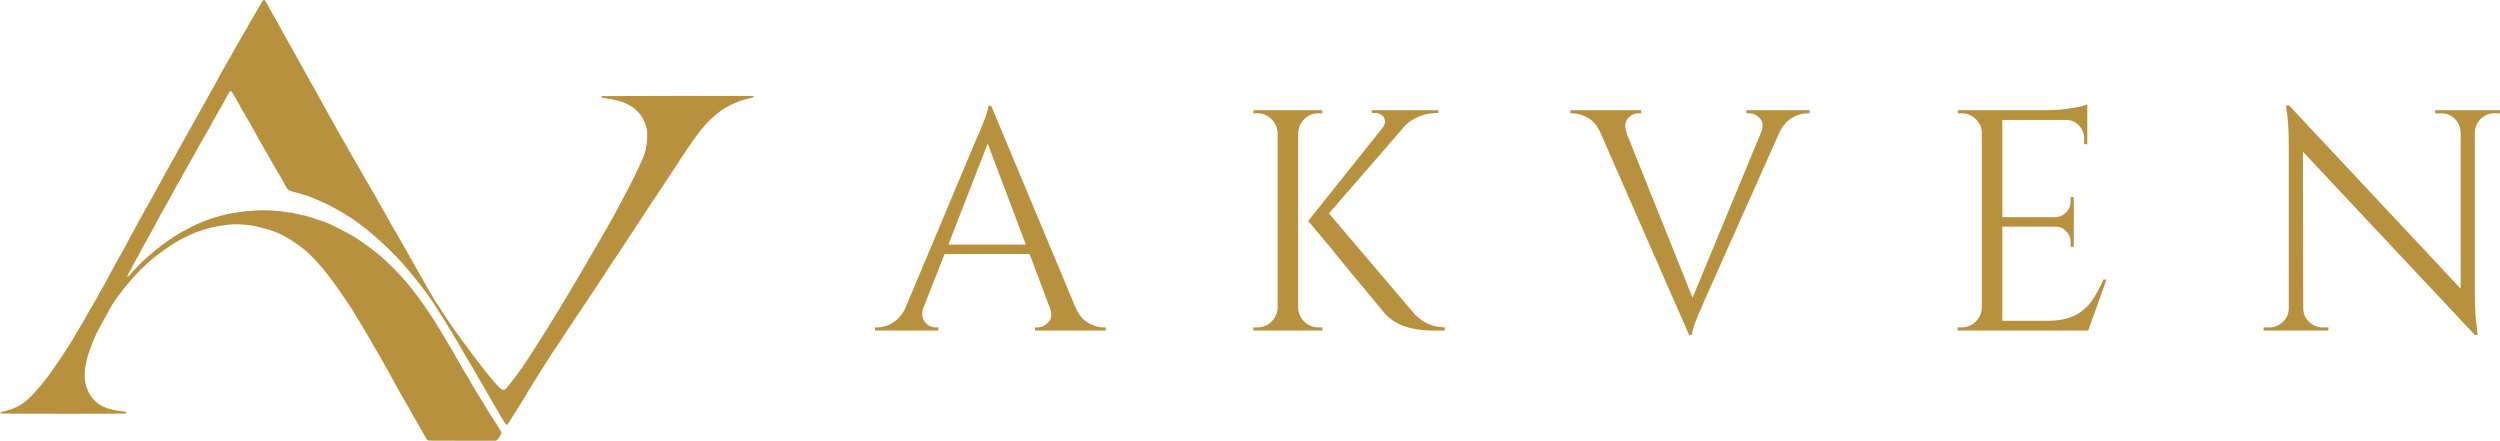
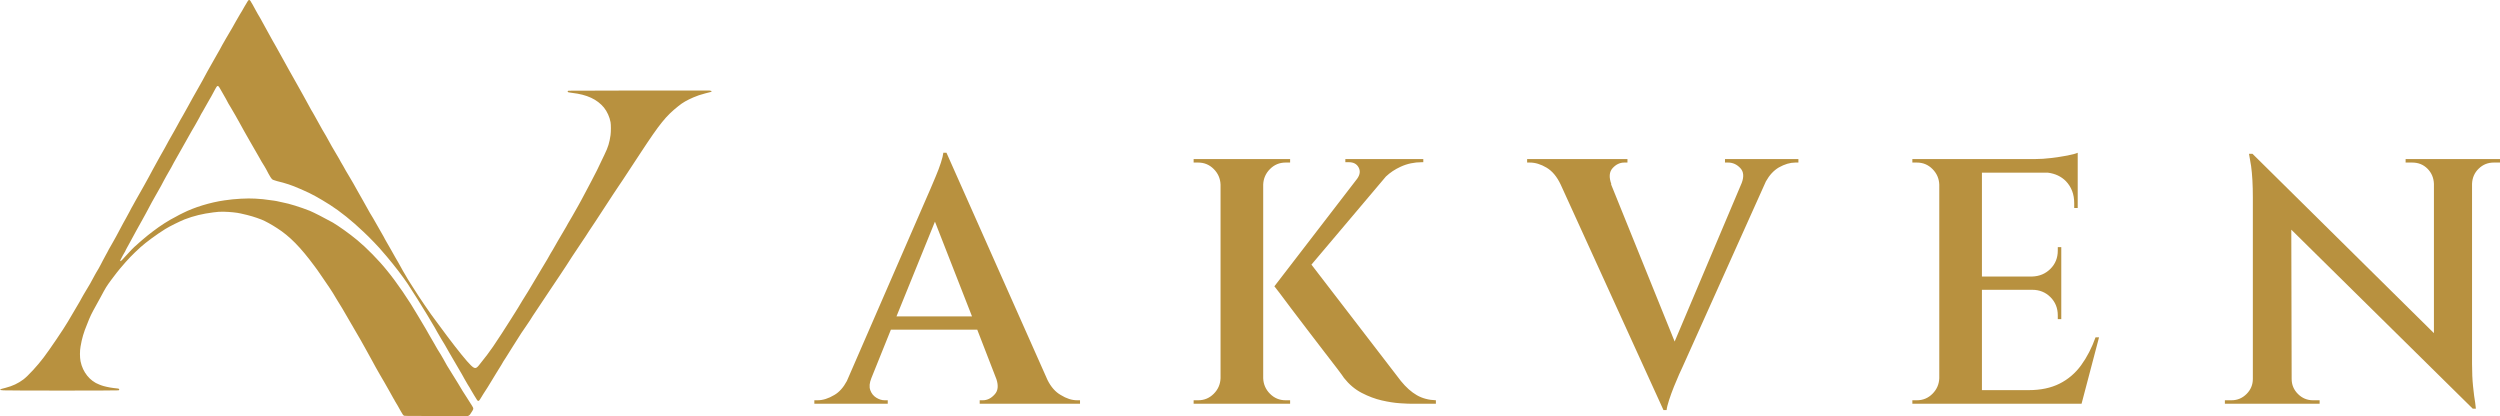
- <svg xmlns="http://www.w3.org/2000/svg" viewBox="0 -105 794.17 140" role="img" aria-label="AKVEN">
-   <g transform="translate(0 -105) scale(0.52632)">
+ <svg xmlns="http://www.w3.org/2000/svg" viewBox="0 -115.5 715.15 119" role="img" aria-label="AKVEN">
+   <g transform="translate(0 -115.5) scale(0.44737)">
    <path fill="#B8913F" fill-rule="evenodd" d="M258.2 265.7C257.8 265.5 257.4 264.9 256.2 262.8C255.8 262.1 254.9 260.6 254.3 259.4C253.6 258.2 252.8 256.8 252.5 256.4C252.3 255.9 251.9 255.2 251.6 254.8C251.3 254.3 250.2 252.3 249.1 250.3C246.3 245.3 245.7 244.3 243 239.7C240.5 235.3 239.9 234.3 238.2 231.1C234.9 225 233.2 222.1 230.6 217.4C222.8 204 221.3 201.3 218.8 197.1C218 195.9 216.6 193.6 215.6 191.9C214.6 190.2 213.4 188.2 212.9 187.4C212.4 186.6 211.4 185.1 210.7 184C209.9 182.9 208 180 206.4 177.7C202.6 172.2 202.6 172.1 201.2 170.3C192.2 158.1 185.2 151 177.2 145.9C173.7 143.6 169.5 141.3 167.2 140.4C162.7 138.7 160.2 137.9 153.9 136.5C151.3 135.9 147.2 135.5 143.5 135.4C140.1 135.3 140.1 135.4 136.4 135.8C129.4 136.7 124 138 118 140.3C114.8 141.6 108.3 144.8 105.6 146.5C100 150 93.5 154.8 89.8 158.1C84.3 163.2 82.3 165.2 76.7 171.8C75.3 173.5 74.1 175 71.4 178.6C68 183.2 67.6 183.9 64.4 189.9C63.3 192 61.8 194.7 61.1 195.9C58.6 200.4 57.7 202.1 55.7 207.3C53.5 212.6 52.4 216.3 51.5 221.6C51 224.2 51 228.5 51.5 231C52.9 238 57.5 243.7 63.5 245.9C64 246.1 64.6 246.3 64.8 246.4C66 246.9 69.9 247.8 72.5 248.1C75.8 248.4 75.8 248.5 76.1 248.7C76.4 249.1 76.2 249.5 75.7 249.6C75.1 249.8 4.9 249.8 2.2 249.6C0.3 249.5 0 249.4 0.2 249C0.4 248.8 1.1 248.6 3.5 248C8.1 246.8 11.5 245.2 15 242.6C17.9 240.4 24.1 233.7 27.9 228.6C31.5 223.9 40.8 210.2 43.4 205.7C45 203 48 197.8 50 194.5C50.6 193.5 51.6 191.8 52.2 190.6C52.9 189.4 53.8 187.7 54.4 186.8C56.4 183.6 59 179.1 60.5 176.1C61 175.2 62.1 173.2 63 171.8C63.8 170.3 65.1 168 65.7 166.7C66.4 165.4 67.3 163.6 67.8 162.8C68.3 162 69 160.6 69.5 159.6C70 158.7 71.1 156.8 71.9 155.4C72.7 154 73.7 152.1 74.2 151.3C74.9 149.9 75.8 148.2 78.9 142.5C79.3 141.7 80 140.6 80.3 140C80.6 139.4 81.7 137.3 82.8 135.4C83.8 133.4 84.7 131.8 84.8 131.7C84.8 131.6 85.6 130.2 86.5 128.6C87.5 126.9 88.8 124.6 89.5 123.3C90.2 122.1 91.4 120 92.1 118.7C94.1 115 95.2 113.1 95.3 112.9C95.3 112.9 96.4 110.9 97.6 108.6C98.8 106.3 100.8 102.7 102 100.6C103.2 98.5 104.7 95.8 105.4 94.6C107.1 91.4 108.2 89.4 111.7 83.3C112.3 82.3 113.3 80.5 113.9 79.3C114.6 78 115.9 75.6 117 73.8C119.6 69.1 120.9 66.9 123.2 62.6C124.3 60.6 125.9 57.9 126.6 56.6C128.2 53.9 130.9 48.9 132.6 45.7C134 43.1 134.4 42.4 138.2 35.8C139.8 33 141.6 29.9 142.1 28.8C142.7 27.8 143.8 25.9 144.5 24.6C148.1 18.5 149.7 15.8 150.8 13.7C151.5 12.5 152.7 10.4 153.4 9.2C154.2 8 155.4 5.9 156.1 4.6C158.7 0.1 158.8 0 159.3 0C159.7 0 160 0.3 160.4 1C160.5 1.2 160.9 2 161.4 2.7C161.8 3.4 162.6 4.9 163.2 6C163.8 7.1 165.2 9.7 166.4 11.6C168.5 15.4 170.7 19.3 171.9 21.6C172.3 22.3 173.3 24.1 174.1 25.6C174.9 27 176 28.9 176.5 29.8C177.6 31.8 181 38 182.6 40.8C183.3 42.1 184.2 43.8 184.7 44.6C186.2 47.2 187.7 50 190.5 54.9C192.4 58.3 193.1 59.5 193.8 60.8C194.6 62.3 196.1 65 197.2 67C197.8 68 198.6 69.5 199 70.3C199.5 71 200.4 72.7 201.1 73.9C201.8 75.2 202.9 77.2 203.6 78.4C204.3 79.7 205.4 81.7 206.1 82.9C206.8 84.1 207.8 85.9 208.4 86.8C210.8 91.3 213.7 96.3 215.4 99.1C216.4 100.8 217.6 102.8 217.9 103.5C218.3 104.2 219.1 105.5 219.6 106.4C220.1 107.3 220.8 108.5 221.1 109.1C221.5 109.7 222.6 111.5 223.6 113.3C225.3 116.1 226.8 118.8 228.4 121.7C228.7 122.3 230.4 125.3 232.2 128.4C233.9 131.4 235.9 134.9 236.5 136.1C237.2 137.2 238.1 138.8 238.5 139.4C239.4 141 244 149.1 245.3 151.3C245.7 152.2 246.6 153.7 247.1 154.6C247.6 155.5 248.8 157.6 249.8 159.3C250.8 161 252.2 163.5 252.9 164.8C254.4 167.4 255.1 168.5 256.1 170.4C256.5 171.1 257.2 172.4 257.7 173.3C258.2 174.1 258.9 175.3 259.3 176C260 177.3 261.4 179.6 262.7 181.6C266.7 187.9 269.3 191.9 271.4 194.9C273.1 197.3 274.8 199.7 275.7 201.1C276.1 201.7 278 204.3 279.9 206.8C281.8 209.4 284.5 213 285.9 214.9C292.9 224.2 298.5 231.1 301.1 233.6C303.5 235.9 304.4 235.9 306.3 233.5C310.3 228.6 313.1 224.8 315.3 221.6C316 220.5 318.5 216.7 320.8 213.3C323.1 209.8 325.6 205.9 326.3 204.7C327.1 203.5 328.1 201.8 328.7 200.9C330.8 197.5 331.9 195.9 333.9 192.4C335.1 190.4 336.8 187.7 337.7 186.3C339.1 184 342.9 177.7 346 172.4C346.5 171.5 348.3 168.5 349.9 165.9C351.4 163.2 353 160.4 353.5 159.7C354.9 157.2 358.4 151.1 360.4 147.8C361.5 145.9 362.8 143.8 363.2 142.9C363.7 142.1 364.9 140 365.9 138.3C366.8 136.6 368.6 133.6 369.7 131.6C370.8 129.6 372.6 126.4 373.6 124.4C375.4 121 375.7 120.4 378.1 115.9C380.1 112.2 382.8 106.9 386.5 98.9C388.9 94 389.7 91.2 390.4 86.4C390.7 84.1 390.7 79.8 390.4 78.1C389.8 74.8 388.2 71.3 386.2 68.8C381.8 63.5 375.4 60.5 365.9 59.4C364.7 59.2 363.6 59.1 363.4 59C362.8 58.7 362.8 58.2 363.5 58C363.9 57.9 452.2 57.8 453.7 57.9C454.7 58 455 58.2 455 58.4C455 58.7 454.8 58.8 451 59.7C447.3 60.7 446.2 61.1 443.3 62.3C439.2 64.1 436.5 65.6 433.7 67.9C425.8 74.2 422 78.9 409.9 97.3C405.6 103.9 400 112.4 398.2 115.1C397.8 115.7 396.6 117.5 395.5 119.1C394.4 120.7 393 122.9 392.3 123.9C390.6 126.4 382.7 138.5 380.6 141.8C379.7 143.2 377.9 145.9 376.6 147.8C375.4 149.7 373.6 152.5 372.6 153.9C369.5 158.6 367.3 161.9 365.8 164.1C365 165.3 363.4 167.8 362.2 169.7C361 171.5 359.2 174.2 358.3 175.6C357.3 177 354.3 181.5 351.6 185.6C348.9 189.7 345.2 195.3 343.4 197.9C341.6 200.6 339.5 203.7 338.9 204.8C338.2 205.8 336.9 207.8 336 209.1C335.1 210.5 333.9 212.2 333.4 212.9C332 215 329.5 219 328 221.4C326.7 223.5 325.9 224.8 323.3 228.9C322.5 230 321.3 232 320.6 233.3C319.8 234.5 318.5 236.8 317.5 238.3C316.6 239.7 315.2 242 314.4 243.4C312.7 246.2 311.1 248.9 309 252C308.3 253.2 307.4 254.6 307.1 255.1C306.4 256.2 306.1 256.5 305.6 256.3C305.4 256.2 305.1 255.9 305 255.7C304.9 255.5 304.1 254.2 303.2 252.8C302.4 251.4 301.4 249.8 301 249.1C300.7 248.5 299.9 247.1 299.2 246.1C297.7 243.5 296.1 240.8 295.4 239.4C294.3 237.6 291.1 232 288.8 228.1C288.3 227.2 287.5 225.8 287 225C285.6 222.5 283.4 218.6 282.2 216.8C280.2 213.3 278.8 211.1 277.9 209.3C276.8 207.4 275.8 205.8 274.8 204.1C274.4 203.4 273.7 202.3 273.2 201.4C269.5 195.3 263.9 186.3 260.7 181.5C257.4 176.6 252.2 169.8 247.2 163.9C246.1 162.7 245 161.4 244.6 160.9C243.1 158.9 236 151.5 232.4 148.2C225.2 141.3 217.3 135 211 131C204 126.6 199 123.8 193.8 121.6C193 121.3 192 120.8 191.5 120.6C186.8 118.5 182.6 117.1 177.1 115.8C175 115.2 174.2 114.9 173.8 114.4C173.5 114.2 172.6 112.7 171.7 111.1C170.9 109.4 169.7 107.4 169.2 106.5C168 104.6 166.4 102 165.6 100.4C162.3 94.6 160.4 91.3 159.5 89.8C157.8 86.8 154.8 81.6 153 78.2C151.3 75.1 149.8 72.5 147.5 68.6C146.8 67.6 145.4 65.1 144.4 63.1C140 55.2 139.8 55 139.3 55C138.7 55 138.7 54.9 136.2 59.6C135.5 60.9 134.5 62.8 133.9 63.7C132 67.1 130.2 70.2 129.6 71.3C129.2 71.8 128.2 73.7 127.4 75.3C126.5 77 125.2 79.2 124.6 80.3C123.9 81.4 123 82.9 122.6 83.7C121.7 85.4 121.3 86.1 115.9 95.6C113.5 99.9 111.7 103.1 111.2 103.9C111 104.4 110.2 105.8 109.5 107.1C106.6 112.1 106 113.2 104.7 115.6C103.5 118 102.7 119.4 100.7 122.9C100.2 123.7 98.7 126.5 97.2 129.1C95.8 131.8 94 135 93.3 136.4C92.6 137.7 91.6 139.5 91.1 140.4C90.3 141.8 88.2 145.5 87.2 147.4C86.7 148.3 84.1 153.1 82.8 155.5C82.4 156.3 81.7 157.6 81.2 158.4C80.8 159.2 80.2 160.2 80 160.8C79.7 161.3 79.1 162.3 78.6 163.2C77.2 165.6 76.6 167 77 167C77.3 167 78.5 165.9 80 164.1C82.7 161.1 85.5 158.1 87.5 156.5C88.4 155.6 90 154.3 91 153.4C94.1 150.8 94.9 150.1 97.7 148C102.5 144.3 108 140.8 112.4 138.6C113.6 137.9 115.7 136.8 117 136.2C124.1 132.6 134.4 129.4 143.6 128.1C150.1 127.1 158.3 126.7 163.1 127C167 127.2 169.7 127.5 171.4 127.8C172.3 127.9 174.1 128.1 175.2 128.3C176.4 128.5 177.7 128.7 178.3 128.9C178.8 129 179.8 129.2 180.6 129.4C185 130.2 192 132.4 198.1 134.8C200.9 136 207.2 139.2 212.8 142.3C216.5 144.5 223.2 149.2 228.5 153.6C234.1 158.2 242.3 166.5 247.4 172.9C253.6 180.4 261.7 192.3 267.2 201.8C267.8 202.8 268.9 204.7 269.7 206C270.4 207.3 271.6 209.2 272.2 210.2C272.8 211.2 273.7 212.9 274.3 213.9C274.9 214.9 276.2 217.2 277.2 218.9C279 222.1 280.6 224.9 281.9 226.8C282.2 227.4 283.1 228.9 283.8 230.1C284.5 231.4 285.4 233 285.8 233.7C287 235.7 290.9 242 292.8 245C293.7 246.5 295.1 248.8 295.8 250C296.6 251.2 297.4 252.4 297.6 252.8C298.2 253.7 300.9 257.9 301.8 259.4C303 261.4 303 261.3 301.1 264.2C300.5 265.2 300.2 265.5 299.8 265.7L299.2 266L278.9 266C258.8 266 258.6 266 258.2 265.7Z" />
  </g>
-   <path transform="translate(278.97 0)" fill="#B8913F" d="M35-71.40L35.90-71.40L62.70-7.30Q64.20-3.90 66.70-2.45Q69.20-1 71.50-1L72.30-1L72.30 0L49.80 0L49.80-1L50.70-1Q52.60-1 54.10-2.70Q55.50-4.10 54.70-6.70L48.10-24.30L21.10-24.30L14.20-6.80Q13.80-5.10 14.20-3.90Q14.70-2.50 15.85-1.75Q17-1 18.20-1L19.10-1L19.10 0L-1 0L-1-1L-0.10-1Q2.20-1 4.70-2.50Q6.80-3.80 8.40-6.60L31.30-61.10L31.90-62.40Q32.40-63.60 33.15-65.40Q33.90-67.20 34.45-68.90Q35-70.60 35-71.40M34.80-59.40L22.30-27.30L46.90-27.30L34.80-59.40M156.80-70L177.90-70L177.90-69.10L177.50-69.10Q174.20-69.10 171.40-67.80Q169.10-66.80 167.40-65.10L143.20-37.20L170.50-5.10Q172.60-3.10 174.75-2.10Q176.90-1.10 180-1L180 0L175.70 0Q174.70 0 172.85-0.15Q171-0.30 168.85-0.85Q166.70-1.40 164.55-2.55Q162.40-3.70 160.70-5.70L154.50-13.20Q151.70-16.50 148.65-20.25Q145.60-24 142.90-27.30L136.60-34.80L160.30-64.50Q161.50-66.10 160.70-67.60Q159.80-69.10 157.80-69.10L156.80-69.10L156.80-70M126.90-7.30L126.90-62.70Q126.80-65.30 124.95-67.15Q123.10-69 120.50-69L119.20-69L119.20-70L141.10-70L141.10-69L139.80-69Q137.20-69 135.35-67.15Q133.50-65.30 133.40-62.70L133.40-7.30Q133.50-4.70 135.35-2.85Q137.20-1 139.80-1L141.10-1L141.10 0L119.20 0L119.20-1L120.50-1Q123.10-1 124.95-2.85Q126.80-4.70 126.90-7.30M258.50 1.40L257.60 1.40L229.50-62.70Q228-66.10 225.50-67.55Q223-69 220.70-69L219.90-69L219.90-70L242.40-70L242.40-69L241.50-69Q239.60-69 238.15-67.40Q236.70-65.80 237.80-62.80L237.70-62.80L258.70-10.40L280.70-63.50Q281.40-66 280.10-67.40Q278.60-69 276.70-69L275.80-69L275.80-70L295.90-70L295.90-69L295-69Q292.80-69 290.30-67.55Q287.80-66.10 286.20-62.70L262.20-8.90L261.70-7.70Q261.10-6.40 260.35-4.60Q259.60-2.80 259.05-1.10Q258.50 0.60 258.50 1.40M389.20-16.20L390.20-16.20L384.40 0L342.90 0L342.90-1L344.20-1Q346.80-1 348.65-2.85Q350.50-4.70 350.60-7.30L350.60-62.70Q350.60-65.30 348.70-67.15Q346.80-69 344.20-69L343-69L342.90-70L371.90-70Q374.10-70 376.55-70.30Q379-70.60 381.10-71Q383.20-71.40 384.10-71.80L384.10-59.20L383.10-59.20L383.10-61Q383.10-63.40 381.40-65.20Q380-66.60 378.10-66.90L357.10-66.90L357.10-36L374-36Q376-36.10 377.40-37.55Q378.80-39 378.80-41L378.80-42.40L379.80-42.40L379.80-26.60L378.80-26.60L378.80-28.10Q378.80-30.10 377.40-31.55Q376-33 374-33L357.10-33L357.10-3.10L371.40-3.10Q376.70-3.10 380.05-4.75Q383.40-6.40 385.50-9.40Q387.60-12.40 389.20-16.20M447.20-71.50L448.20-71.50L502.70-13.30L502.70-62.90Q502.60-65.50 500.85-67.25Q499.10-69 496.50-69L494.60-69L494.60-70L515.20-70L515.20-69L513.40-69Q510.90-69 509.10-67.25Q507.30-65.50 507.20-62.90L507.20-11.40Q507.20-8.20 507.40-5.25Q507.60-2.30 507.90-0.50L508.10 1.40L507.20 1.40L452.60-56.80L452.70-7.10Q452.70-4.60 454.50-2.80Q456.30-1 458.80-1L460.70-1L460.70 0L440.10 0L440.10-1L442-1Q444.50-1 446.30-2.80Q448.10-4.60 448.10-7.10L448.10-59Q448.10-64.10 447.70-67.80" />
+   <path transform="translate(235.15 0)" fill="#B8913F" d="M34.70-71.80L35.60-71.80L64.50-6.80Q66-3.80 68.30-2.50Q70.70-1 73-1L73.80-1L73.80 0L45.10 0L45.10-1L46-1Q47.90-1 49.40-2.70Q50.80-4.20 49.90-7L44.40-21.20L19.70-21.20L14.10-7.30Q13.30-5.30 13.80-3.90Q14.30-2.50 15.50-1.75Q16.70-1 17.90-1L18.80-1L18.80 0L-2.20 0L-2.20-1L-1.30-1Q1-1 3.50-2.50Q5.60-3.70 7.10-6.50L30.20-59.60Q30.40-60 31.05-61.55Q31.70-63.10 32.55-65.10Q33.40-67.10 34-68.95Q34.60-70.80 34.70-71.80M42.90-25L32.30-52.10L21.30-25L42.90-25M114-7.30L114-62.70Q113.90-65.30 112.05-67.15Q110.20-69 107.60-69L106.30-69L106.30-70L133.90-70L133.90-69L132.60-69Q130-69 128.15-67.15Q126.30-65.30 126.20-62.70L126.20-7.30Q126.30-4.70 128.15-2.85Q130-1 132.60-1L133.90-1L133.90 0L106.30 0L106.30-1L107.60-1Q110.20-1 112.05-2.85Q113.90-4.70 114-7.30M149.70-70L172-70L172-69.10L171.60-69.10Q168.30-69.10 165.50-67.80Q163.10-66.70 161.30-65L140-39.80L165.60-6.50Q167.80-3.80 170.15-2.45Q172.50-1.10 175.60-1L175.60 0L168.70 0Q167.60 0 165.30-0.15Q163-0.30 160.15-0.95Q157.30-1.60 154.40-3.10Q151.50-4.60 149.30-7.40Q149-7.90 147.45-9.95Q145.90-12 143.60-14.95Q141.30-17.90 138.85-21.15Q136.40-24.40 134.25-27.20Q132.10-30 130.80-31.80L129.40-33.60L153.10-64.40Q154.30-66.10 153.50-67.60Q152.70-69.10 150.70-69.10L149.70-69.10L149.70-70M241.60 1.80L240.70 1.80L211.30-62.70Q209.70-66.10 207.25-67.55Q204.80-69 202.50-69L201.70-69L201.70-70L230.40-70L230.40-69L229.50-69Q227.60-69 226.15-67.40Q224.70-65.80 225.80-62.80L225.70-62.80L243.90-17.80L263.10-63.20Q264.10-65.90 262.70-67.40Q261.20-69 259.20-69L258.30-69L258.30-70L279.30-70L279.30-69L278.40-69Q276.20-69 273.70-67.60Q271.50-66.30 270-63.60L246.10-10.40Q245.90-10 245.20-8.45Q244.50-6.90 243.70-4.90Q242.90-2.90 242.30-1.05Q241.70 0.80 241.60 1.80M364.30-19L365.30-19L360.30 0L311.90 0L311.90-1L313.20-1Q315.80-1 317.65-2.85Q319.50-4.70 319.60-7.30L319.60-62.70Q319.50-65.30 317.65-67.15Q315.80-69 313.20-69L311.90-69L311.90-70L347-70Q349.20-70 351.65-70.30Q354.10-70.60 356.20-71Q358.30-71.40 359.20-71.80L359.20-56L358.20-56L358.20-57.40Q358.20-61.20 355.80-63.70Q353.80-65.70 350.70-66.10L331.80-66.10L331.80-36.40L346.20-36.40Q349.30-36.50 351.40-38.60Q353.50-40.70 353.50-43.80L353.50-44.80L354.50-44.80L354.50-24.20L353.50-24.20L353.50-25.30Q353.50-28.40 351.40-30.50Q349.30-32.60 346.20-32.60L331.80-32.60L331.80-3.90L345.20-3.90Q350.30-3.90 354-5.75Q357.70-7.60 360.20-11.05Q362.70-14.50 364.30-19M408.20-71.50L409.20-71.50L461.10-20.20L461.10-62.90Q461-65.50 459.25-67.25Q457.50-69 454.90-69L453-69L453-70L480-70L480-69L478.20-69Q475.70-69 473.90-67.25Q472.10-65.50 472-62.90L472-11.40Q472-7.80 472.30-4.90Q472.60-2 472.90-0.30L473.10 1.40L472.20 1.40L420.30-49.80L420.40-7.10Q420.40-4.60 422.20-2.80Q424-1 426.50-1L428.40-1L428.40 0L401.30 0L401.30-1L403.20-1Q405.70-1 407.50-2.80Q409.30-4.60 409.30-7.10L409.30-59Q409.30-64.40 408.80-68" />
</svg>
